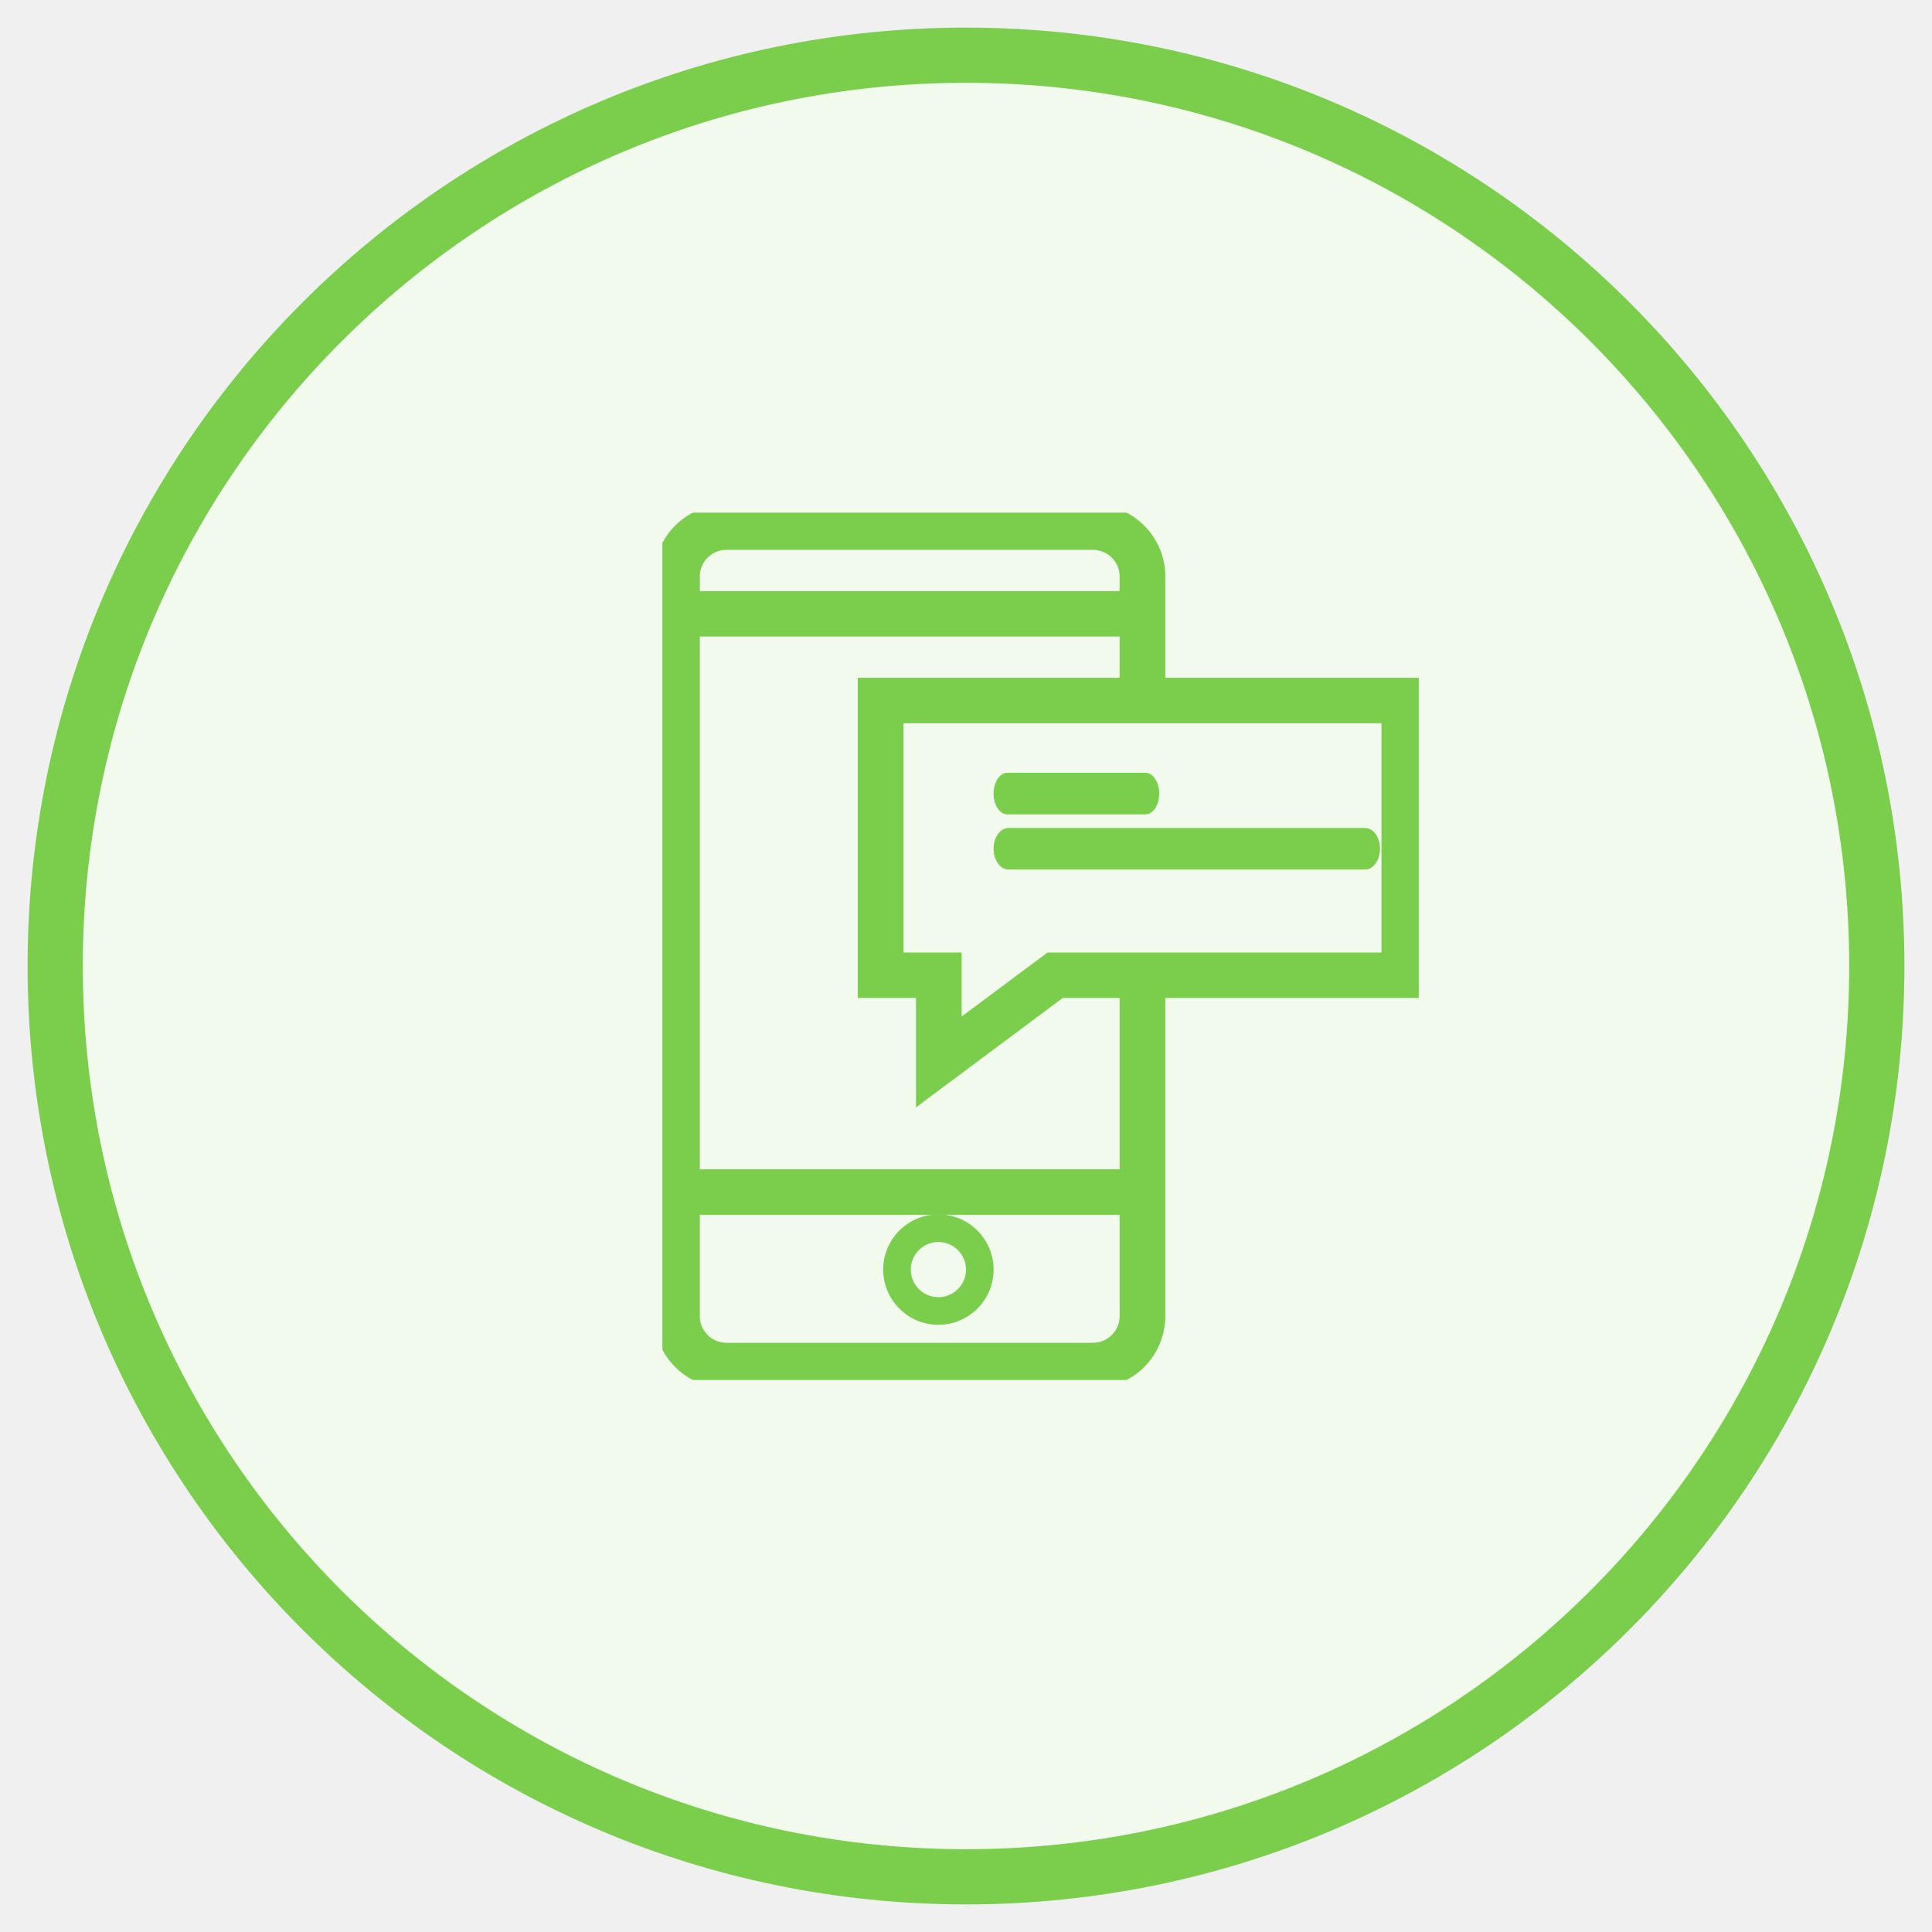
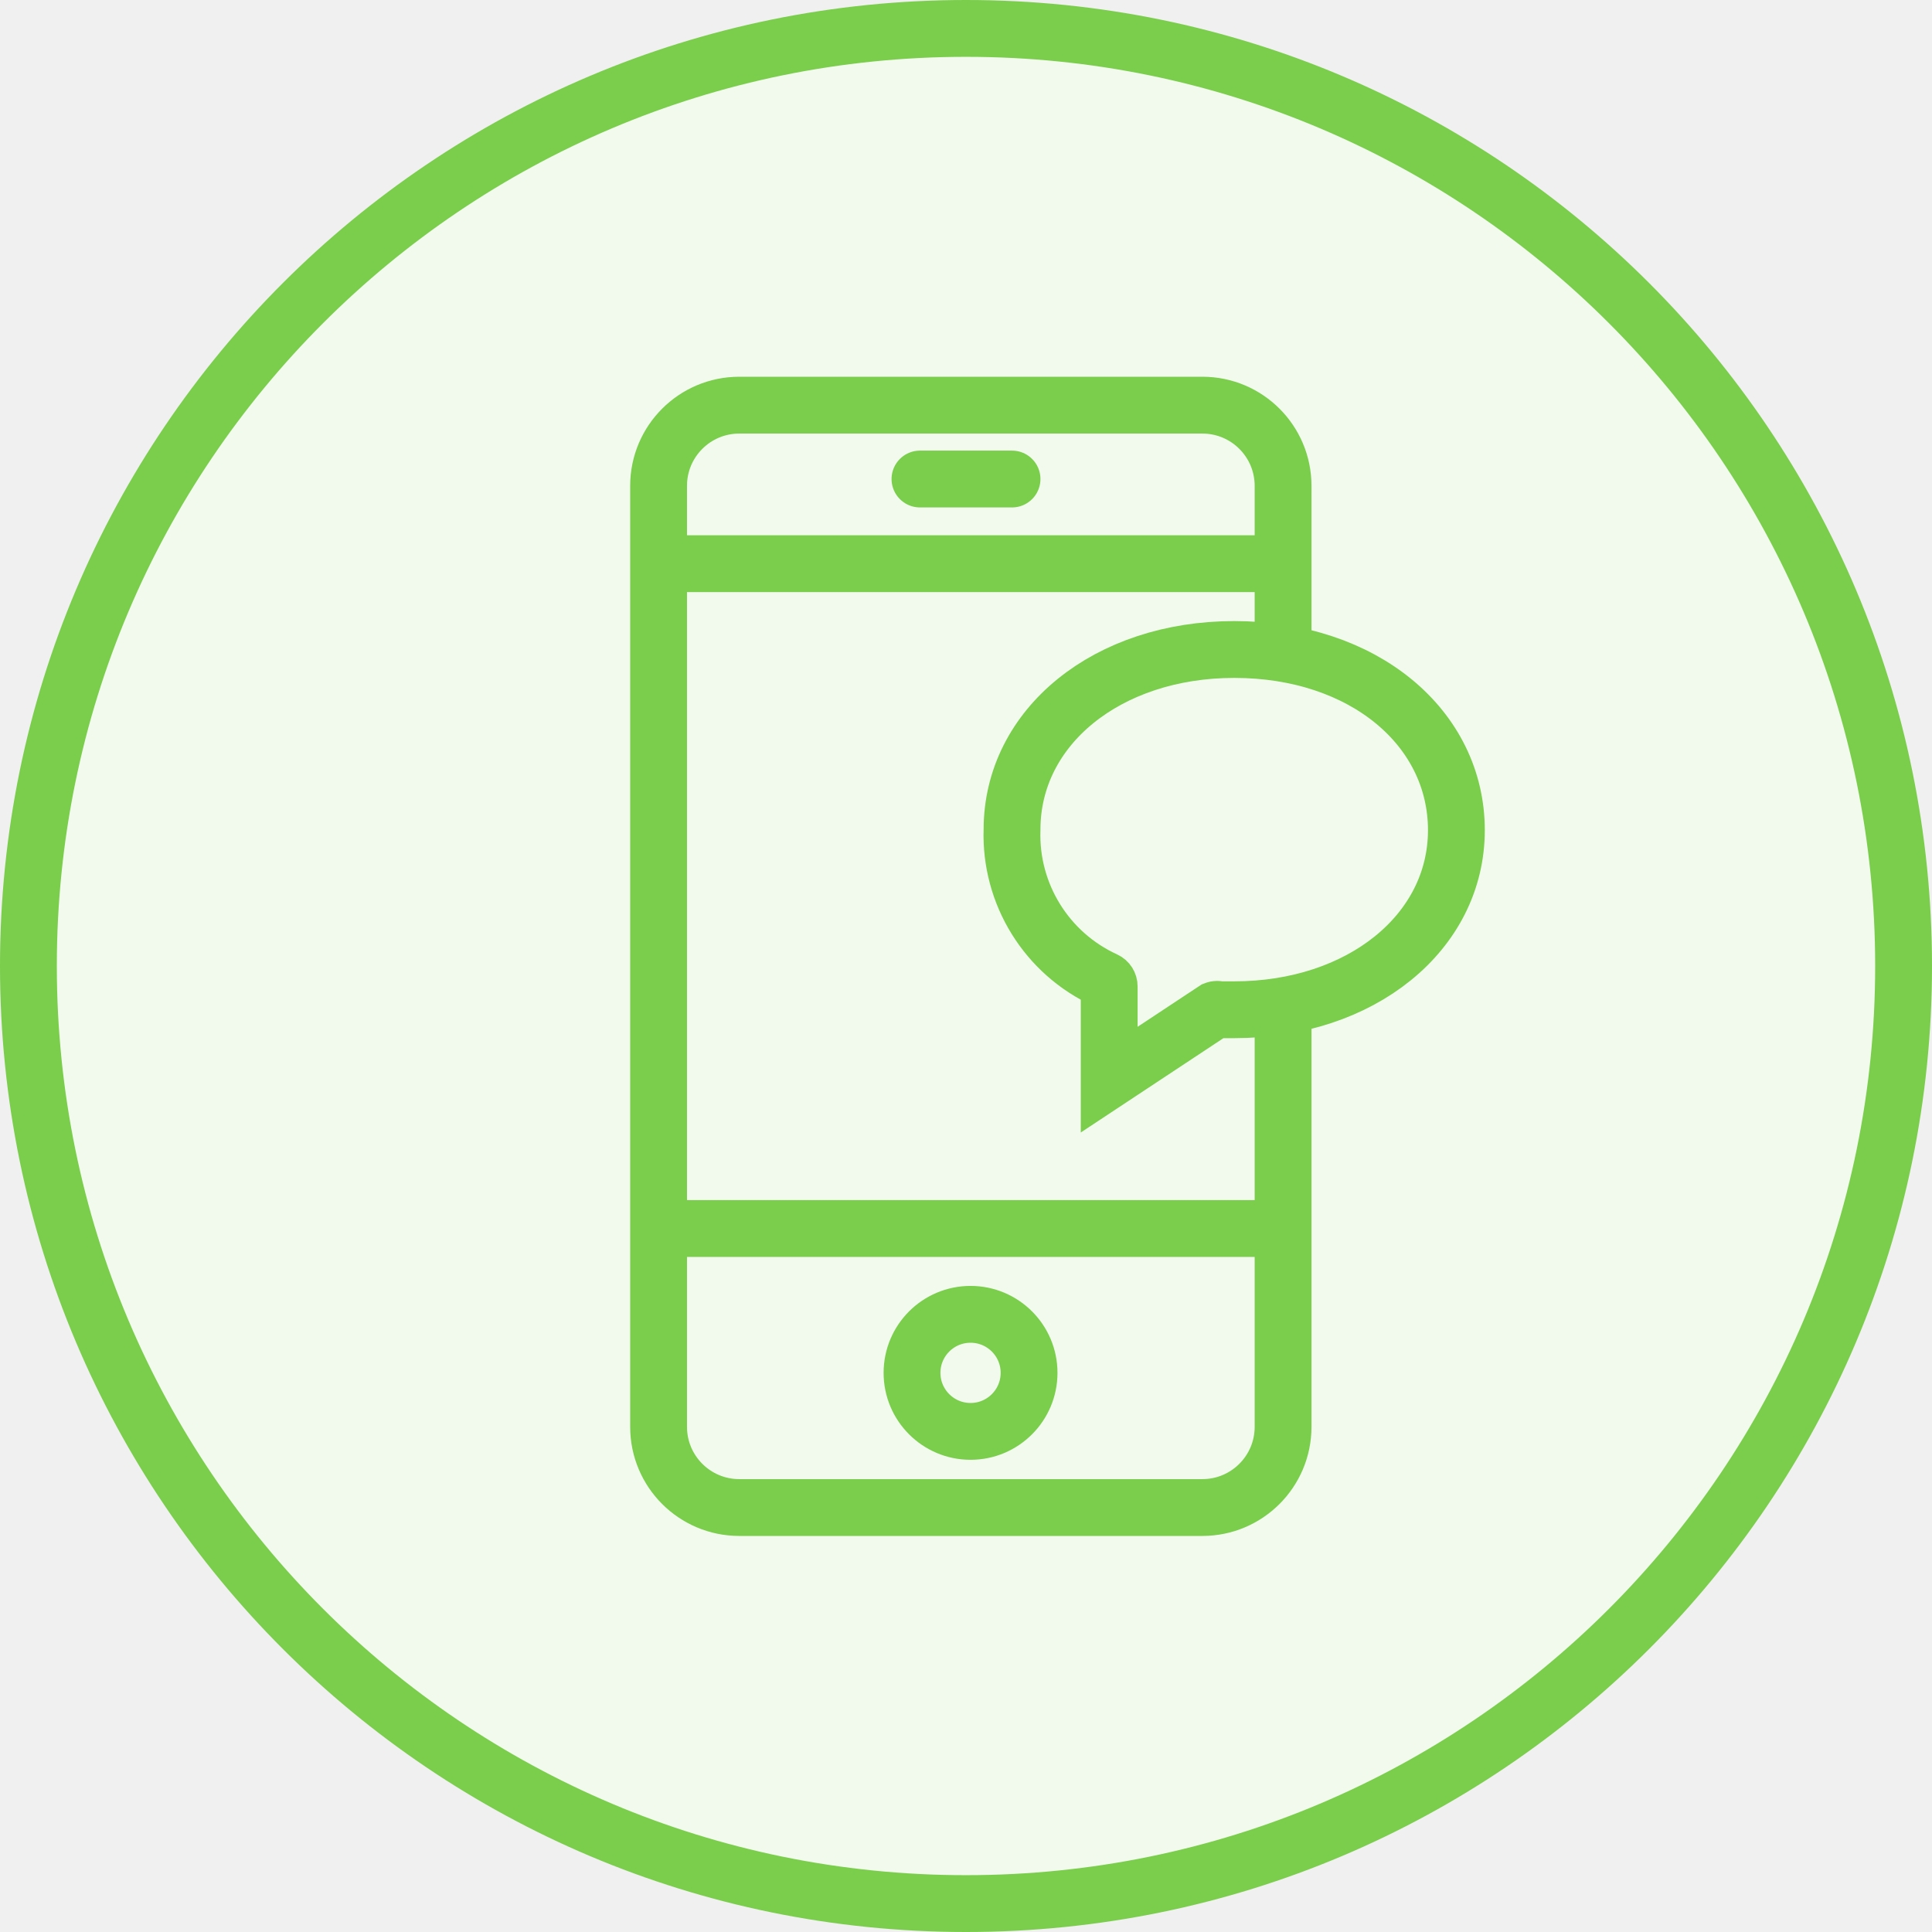
- <svg xmlns="http://www.w3.org/2000/svg" xmlns:xlink="http://www.w3.org/1999/xlink" width="35px" height="35px" viewBox="0 0 35 35" version="1.1">
+ <svg xmlns="http://www.w3.org/2000/svg" id="Layer_1" data-name="Layer 1" viewBox="0 0 34 34">
  <defs>
-     <polygon id="path-1" points="0 0.287 13.703 0.287 13.703 16 0 16" />
+     <style>
+             .svg-icon-journey-action-send-text-1{fill:#f1faed;}.svg-icon-journey-action-send-text-1,.svg-icon-journey-action-send-text-2,.svg-icon-journey-action-send-text-3{stroke:#7ace4c;}.svg-icon-journey-action-send-text-2,.svg-icon-journey-action-send-text-3{fill:none;}.svg-icon-journey-action-send-text-3{stroke-linecap:round;}
+         </style>
  </defs>
-   <g id="Page-1" stroke="none" stroke-width="1" fill="none" fill-rule="evenodd">
-     <g id="Automation" transform="translate(-865, -225)">
-       <g id="Group-2" transform="translate(866, 226)">
-         <g id="Group-8">
-           <circle id="Oval-2" stroke="#7ACE4C" fill="#F1FAED" cx="16.5" cy="16.5" r="16.5" />
-           <g id="Page-1" transform="translate(11, 8)">
-             <path d="M5,14.5 C4.724,14.5 4.5,14.276 4.5,14 C4.5,13.724 4.724,13.5 5,13.5 C5.276,13.5 5.5,13.724 5.5,14 C5.5,14.276 5.276,14.5 5,14.5 M5,13 C4.448,13 4,13.449 4,14 C4,14.551 4.448,15 5,15 C5.551,15 6,14.551 6,14 C6,13.449 5.551,13 5,13" id="Fill-1" fill="#7ACE4C" />
-             <g id="Group-9">
-               <mask id="mask-2" fill="white">
-                 <use xlink:href="#path-1" />
-               </mask>
-               <g id="Clip-8" />
-               <path d="M13.177,8.405 L8.96,8.405 L7.028,8.405 L5.271,9.714 L5.271,8.405 L4.217,8.405 L4.217,3.953 L8.96,3.953 L13.177,3.953 L13.177,8.405 Z M8.433,12.333 L0.528,12.333 L0.528,2.381 L8.433,2.381 L8.433,3.429 L3.689,3.429 L3.689,8.929 L4.744,8.929 L4.744,10.762 L7.203,8.929 L8.433,8.929 L8.433,12.333 Z M7.799,15.476 L1.161,15.476 C0.812,15.476 0.528,15.194 0.528,14.846 L0.528,12.857 L8.433,12.857 L8.433,14.846 C8.433,15.194 8.148,15.476 7.799,15.476 Z M1.161,0.811 L7.798,0.811 C8.148,0.811 8.433,1.093 8.433,1.44 L8.433,1.858 L0.528,1.858 L0.528,1.44 C0.528,1.093 0.812,0.811 1.161,0.811 Z M13.704,3.429 L8.96,3.429 L8.96,1.44 C8.96,0.804 8.439,0.287 7.799,0.287 L1.161,0.287 C0.521,0.287 0,0.804 0,1.44 L0,14.846 C0,15.482 0.521,16 1.161,16 L7.798,16 C8.439,16 8.96,15.482 8.96,14.846 L8.96,8.929 L13.704,8.929 L13.704,3.429 Z" id="Fill-7" stroke="#7ACE4C" stroke-width="0.3" fill="#7ACE4C" mask="url(#mask-2)" />
-             </g>
-             <path d="M6.25,5.753 L8.75,5.753 C8.888,5.753 9,5.585 9,5.377 C9,5.169 8.888,5 8.75,5 L6.25,5 C6.112,5 6,5.169 6,5.377 C6,5.585 6.112,5.753 6.25,5.753" id="Fill-10" fill="#7ACE4C" />
-             <path d="M6,6.376 C6,6.584 6.12,6.752 6.269,6.752 L12.73,6.752 C12.879,6.752 13,6.584 13,6.376 C13,6.168 12.879,6 12.73,6 L6.269,6 C6.12,6 6,6.168 6,6.376" id="Fill-12" fill="#7ACE4C" />
-           </g>
-         </g>
+   <g id="Page-1">
+     <g id="Automation">
+       <g id="Group-14">
+         <circle id="Oval-2" cx="17" cy="17" r="16.5" class="svg-icon-journey-action-send-text-1" />
      </g>
    </g>
  </g>
+   <rect width="10.99" height="19.4" x="11.59" y="7.13" class="svg-icon-journey-action-send-text-2" rx="1.42" ry="1.42" />
+   <line x1="11.59" x2="22.58" y1="9.92" y2="9.92" class="svg-icon-journey-action-send-text-2" />
+   <line x1="11.59" x2="22.58" y1="21.62" y2="21.62" class="svg-icon-journey-action-send-text-2" />
+   <circle cx="17.08" cy="24.16" r="1.03" class="svg-icon-journey-action-send-text-2" />
+   <line x1="16.19" x2="17.81" y1="8.43" y2="8.43" class="svg-icon-journey-action-send-text-3" />
+   <path d="M21.72,11.43c-2.23,0-3.91,1.36-3.91,3.17a2.81,2.81,0,0,0,1.64,2.65.12.12,0,0,1,.07.11V19l1.86-1.23a.11.11,0,0,1,.08,0h.26c2.23,0,3.91-1.36,3.91-3.16S24,11.43,21.72,11.43Z" class="svg-icon-journey-action-send-text-1" />
</svg>
